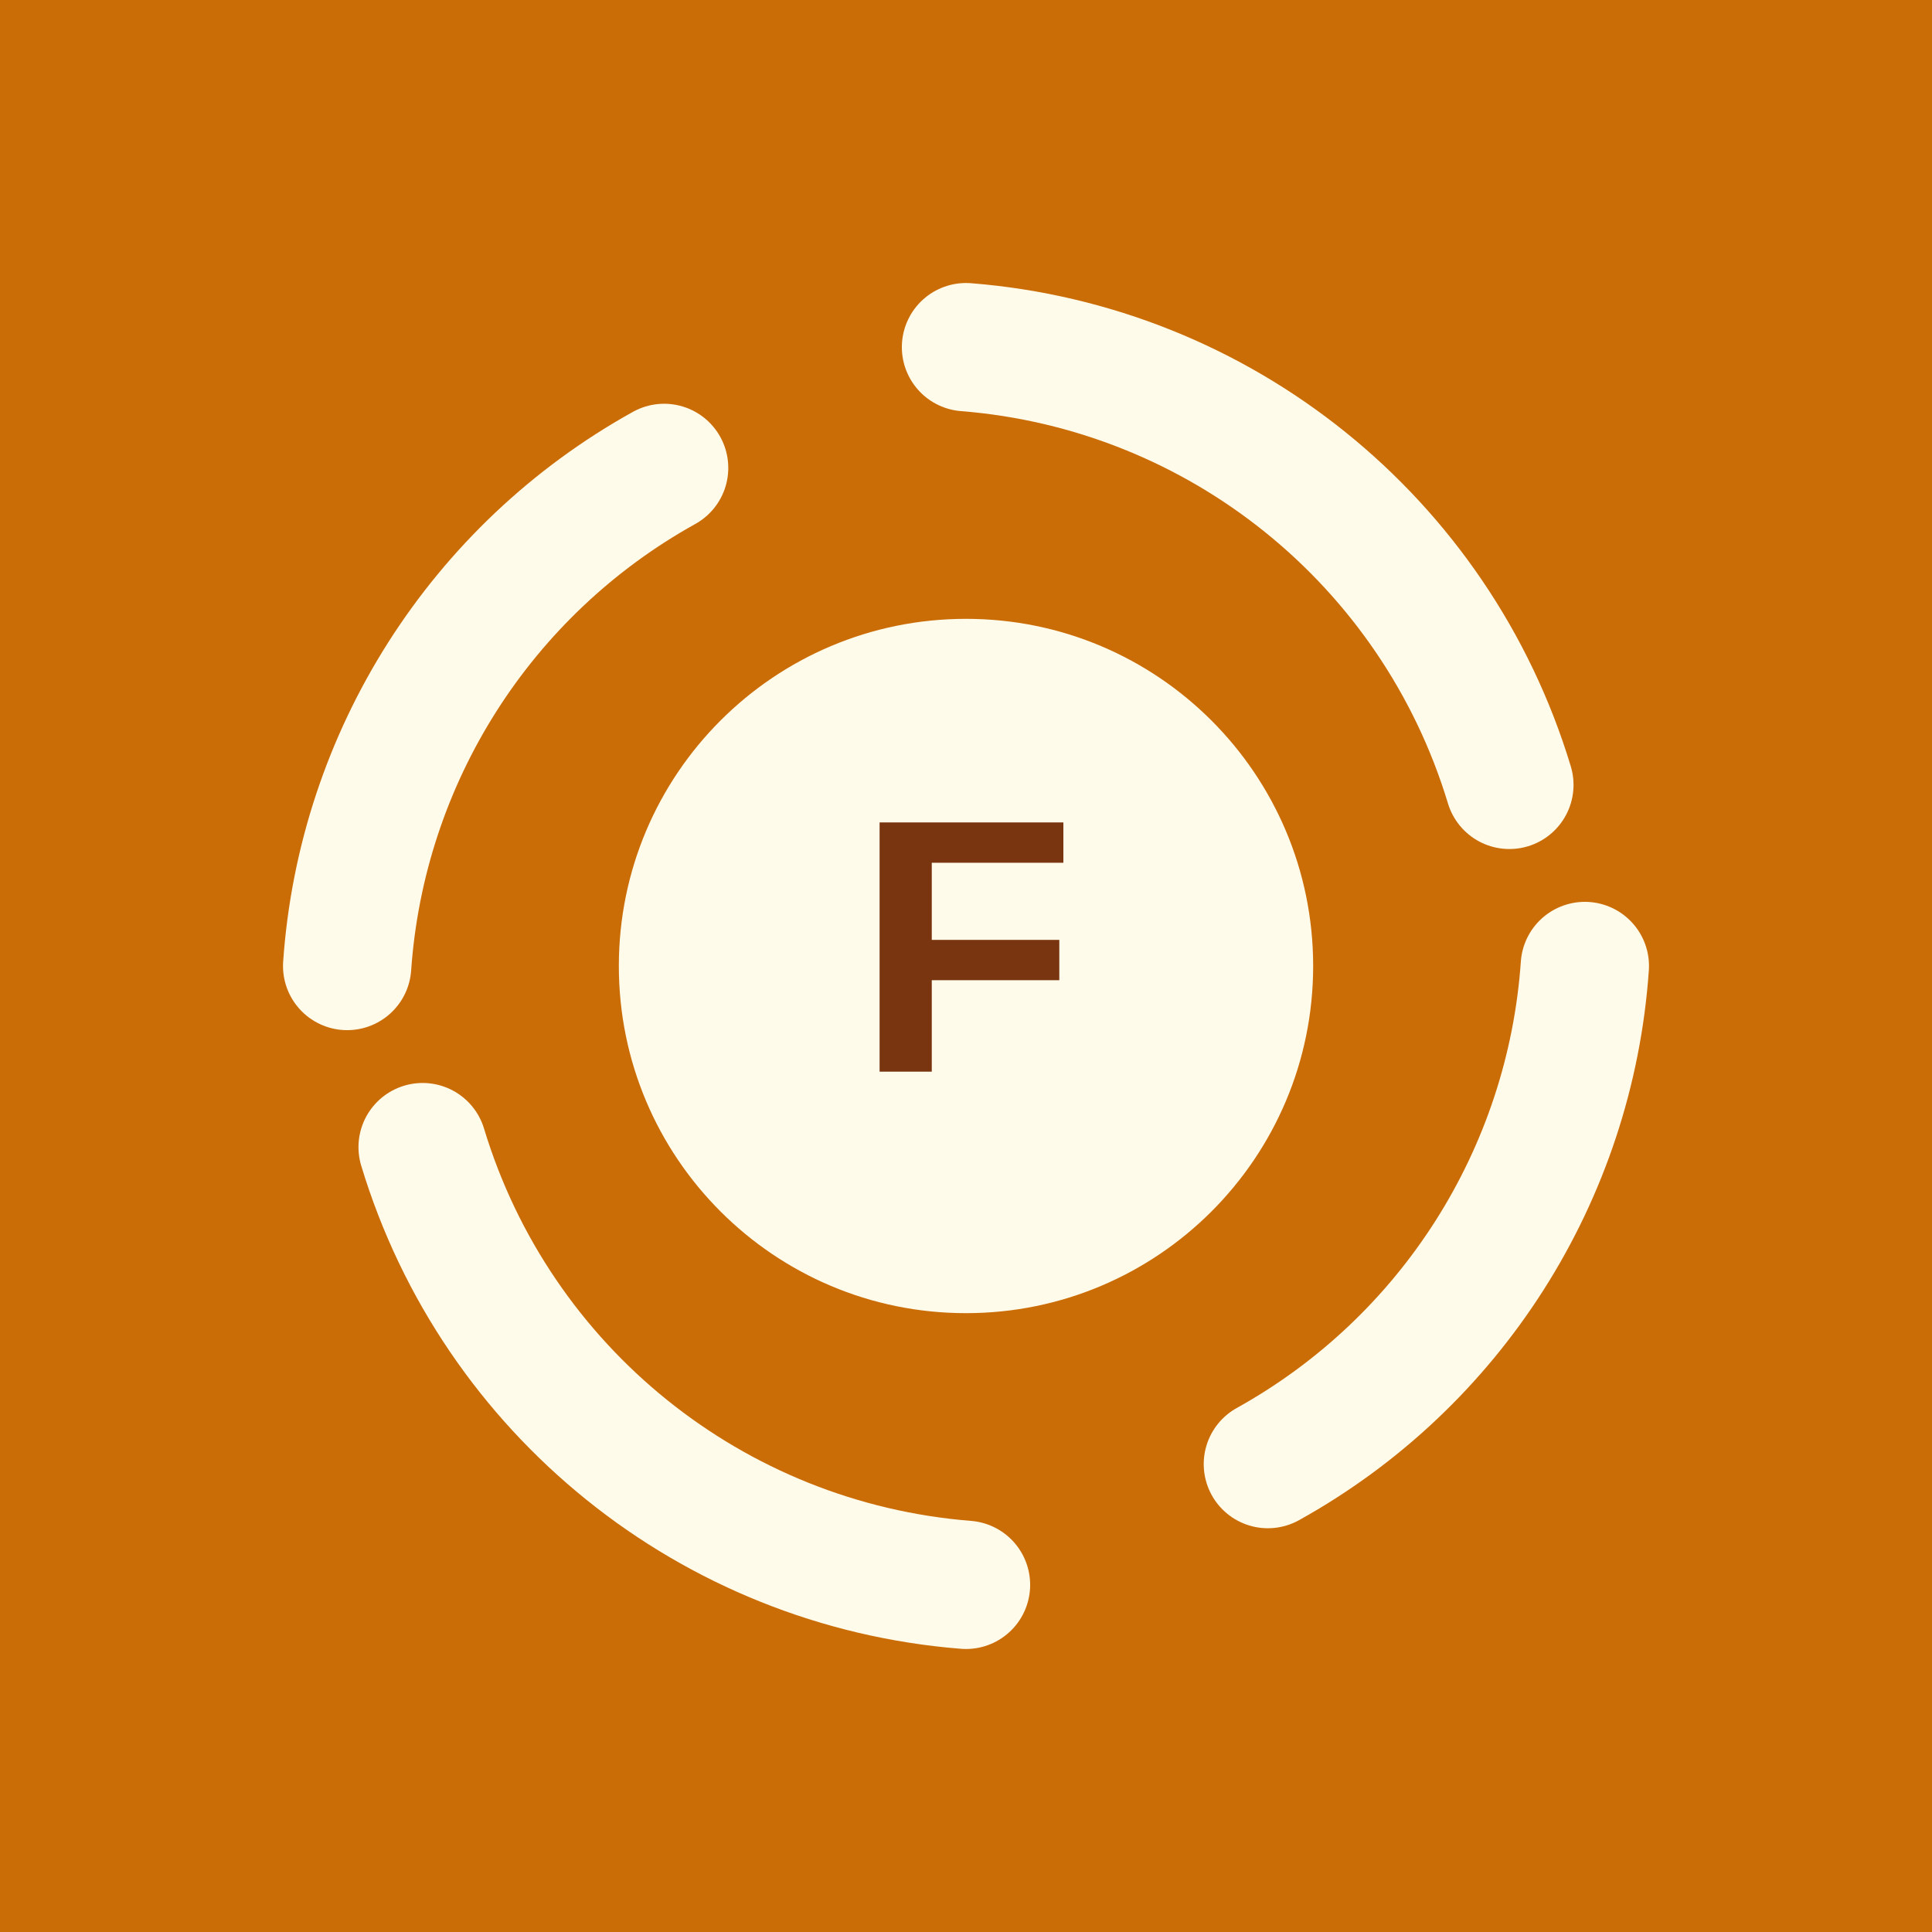
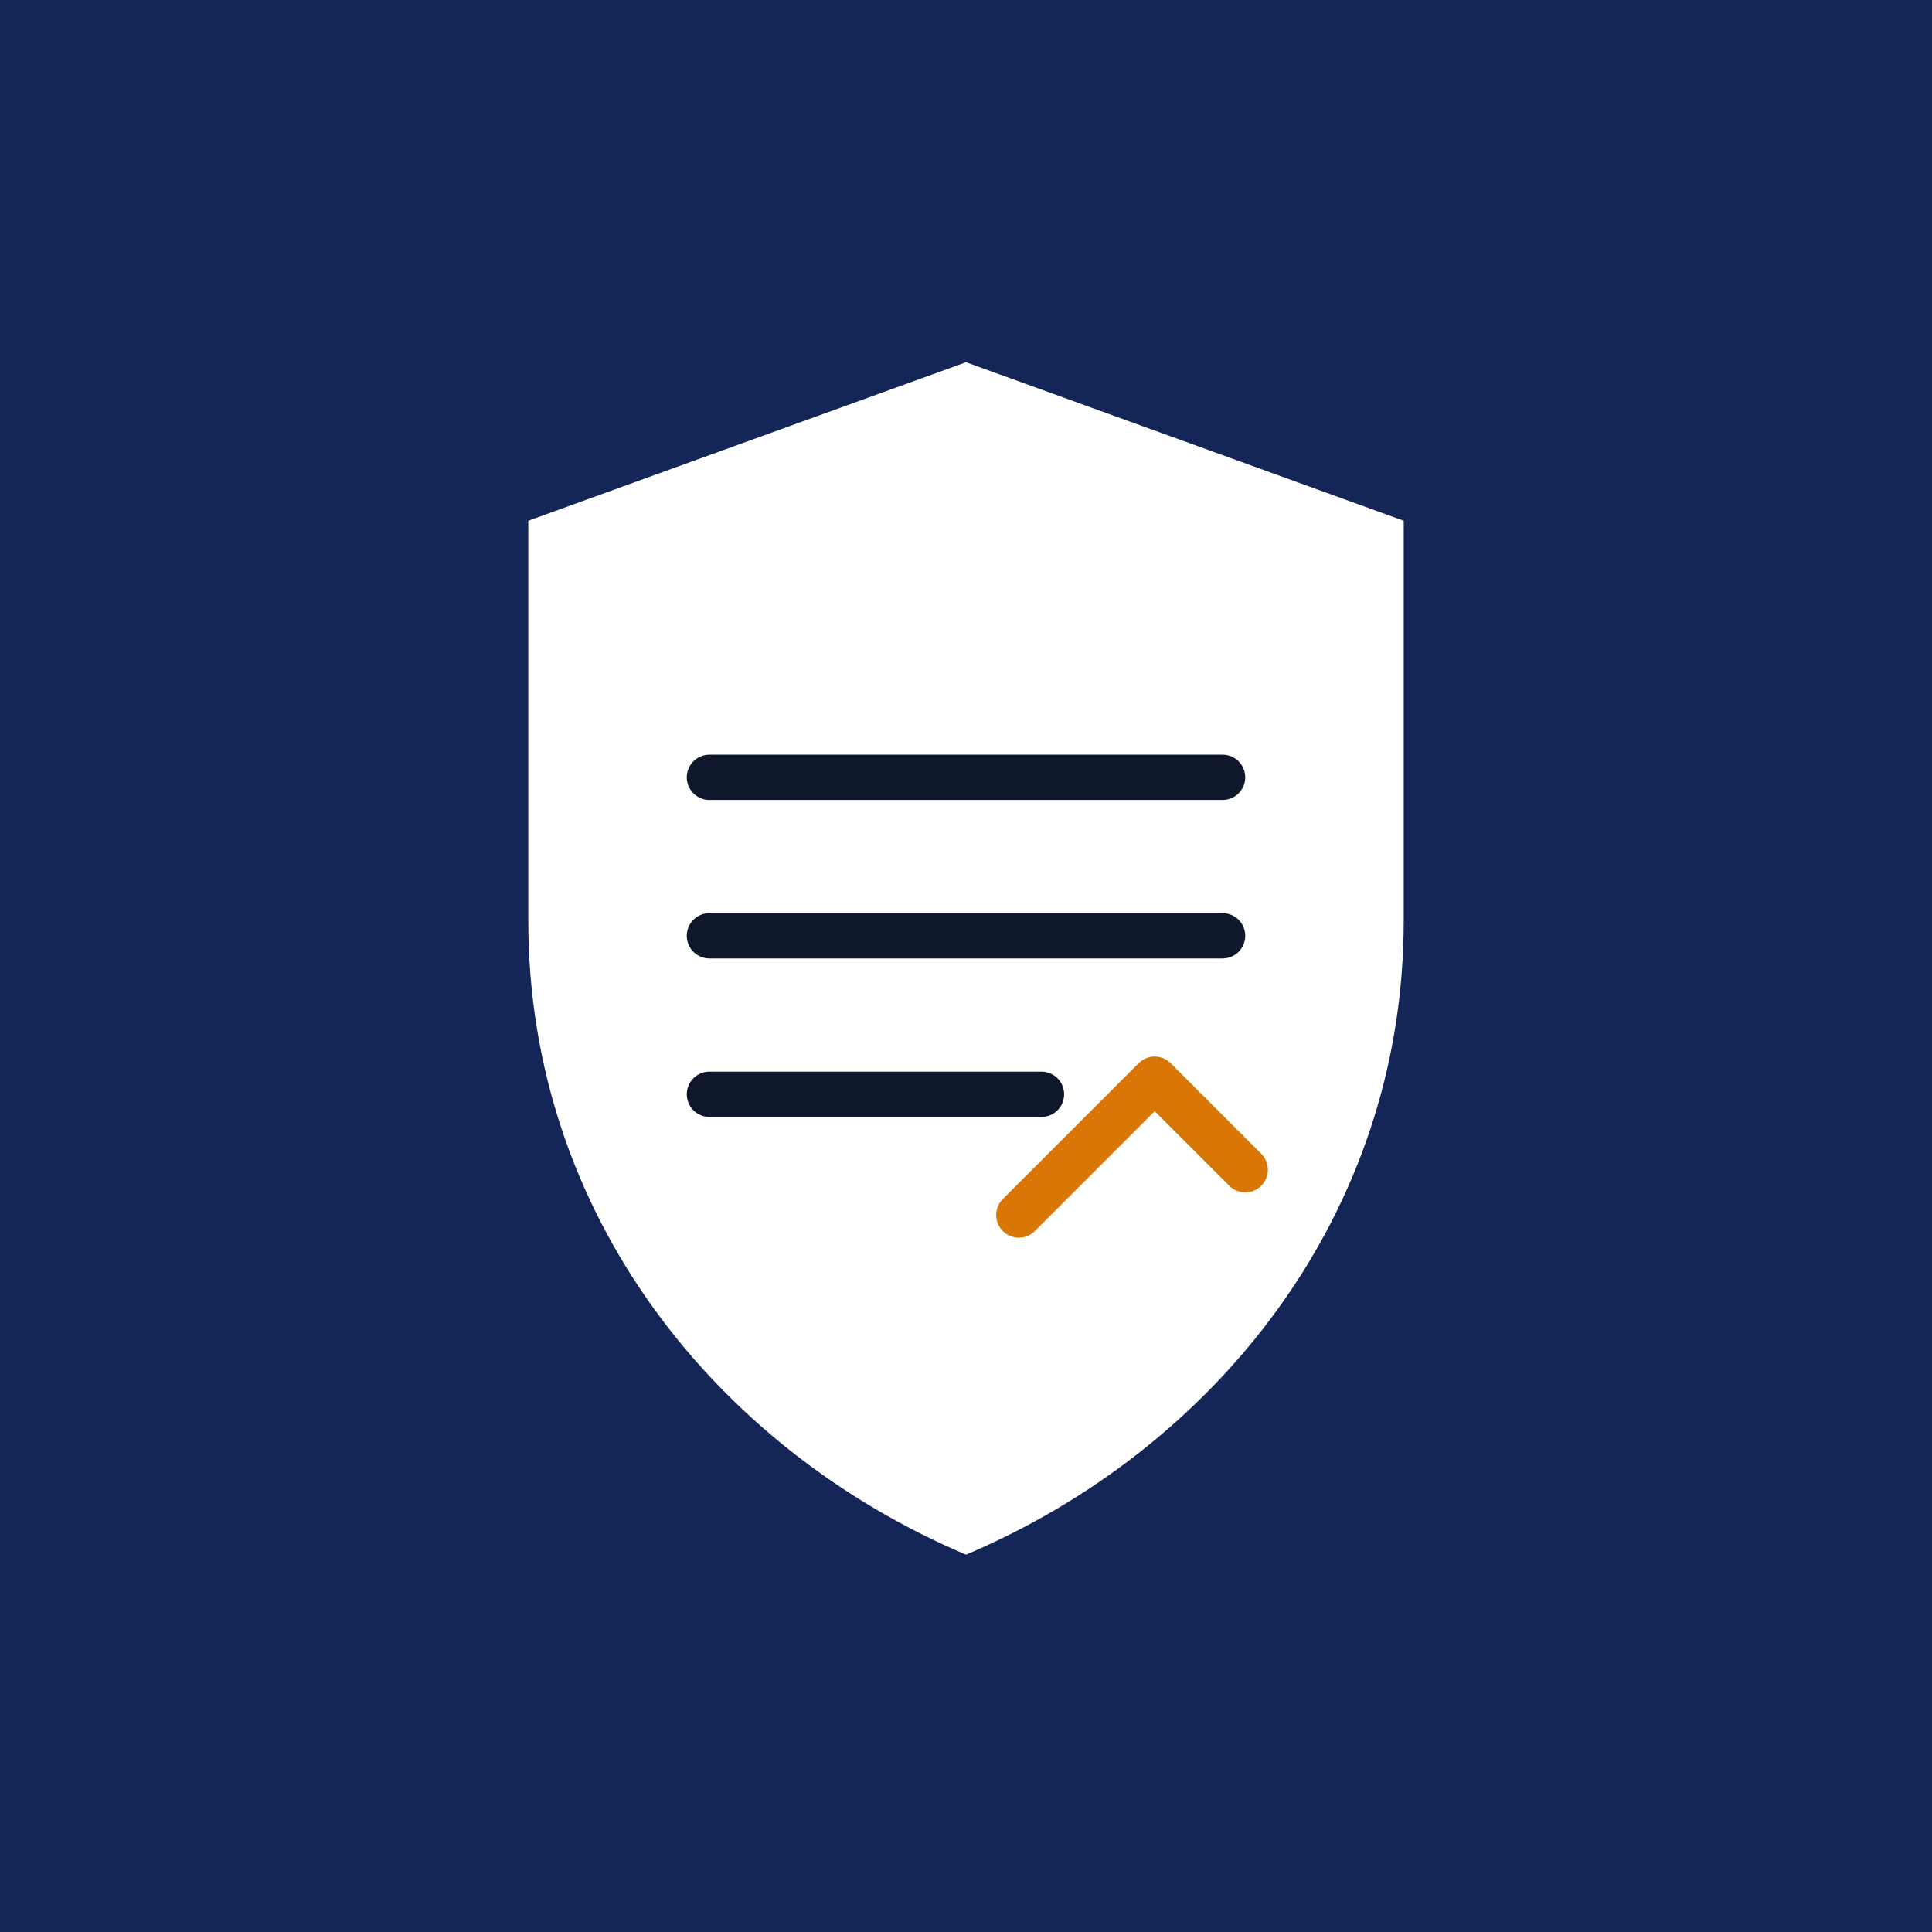
<svg xmlns="http://www.w3.org/2000/svg" width="512" height="512" viewBox="0 0 512 512">
-   <rect width="512" height="512" fill="#78350f" />
-   <rect width="512" height="512" fill="#d97706" fill-opacity="0.85" />
-   <g fill="none" stroke="#fffbeb" stroke-width="34" stroke-linecap="round">
-     <path d="M256 92 A164 164 0 0 1 400 208" />
-     <path d="M420 256 A164 164 0 0 1 336 388" />
-     <path d="M256 420 A164 164 0 0 1 112 304" />
-     <path d="M92 256 A164 164 0 0 1 176 124" />
+   <rect width="512" height="512" fill="#0f172a" />
+   <rect width="512" height="512" fill="#1e40af" fill-opacity="0.35" />
+   <path d="M256 96 L372 138 V244 C372 322 322 384 256 412 C190 384 140 322 140 244 V138 Z" fill="#ffffff" />
+   <g stroke="#0f172a" stroke-width="12" stroke-linecap="round">
+     <line x1="188" y1="206" x2="324" y2="206" />
+     <line x1="188" y1="248" x2="324" y2="248" />
+     <line x1="188" y1="290" x2="276" y2="290" />
  </g>
-   <circle cx="256" cy="256" r="92" fill="#fffbeb" />
-   <text x="256" y="284" font-family="Arial, sans-serif" font-size="96" font-weight="700" fill="#78350f" text-anchor="middle">F</text>
+   <path d="M270 322 L306 286 L330 310" stroke="#d97706" stroke-width="12" stroke-linecap="round" stroke-linejoin="round" fill="none" />
</svg>
